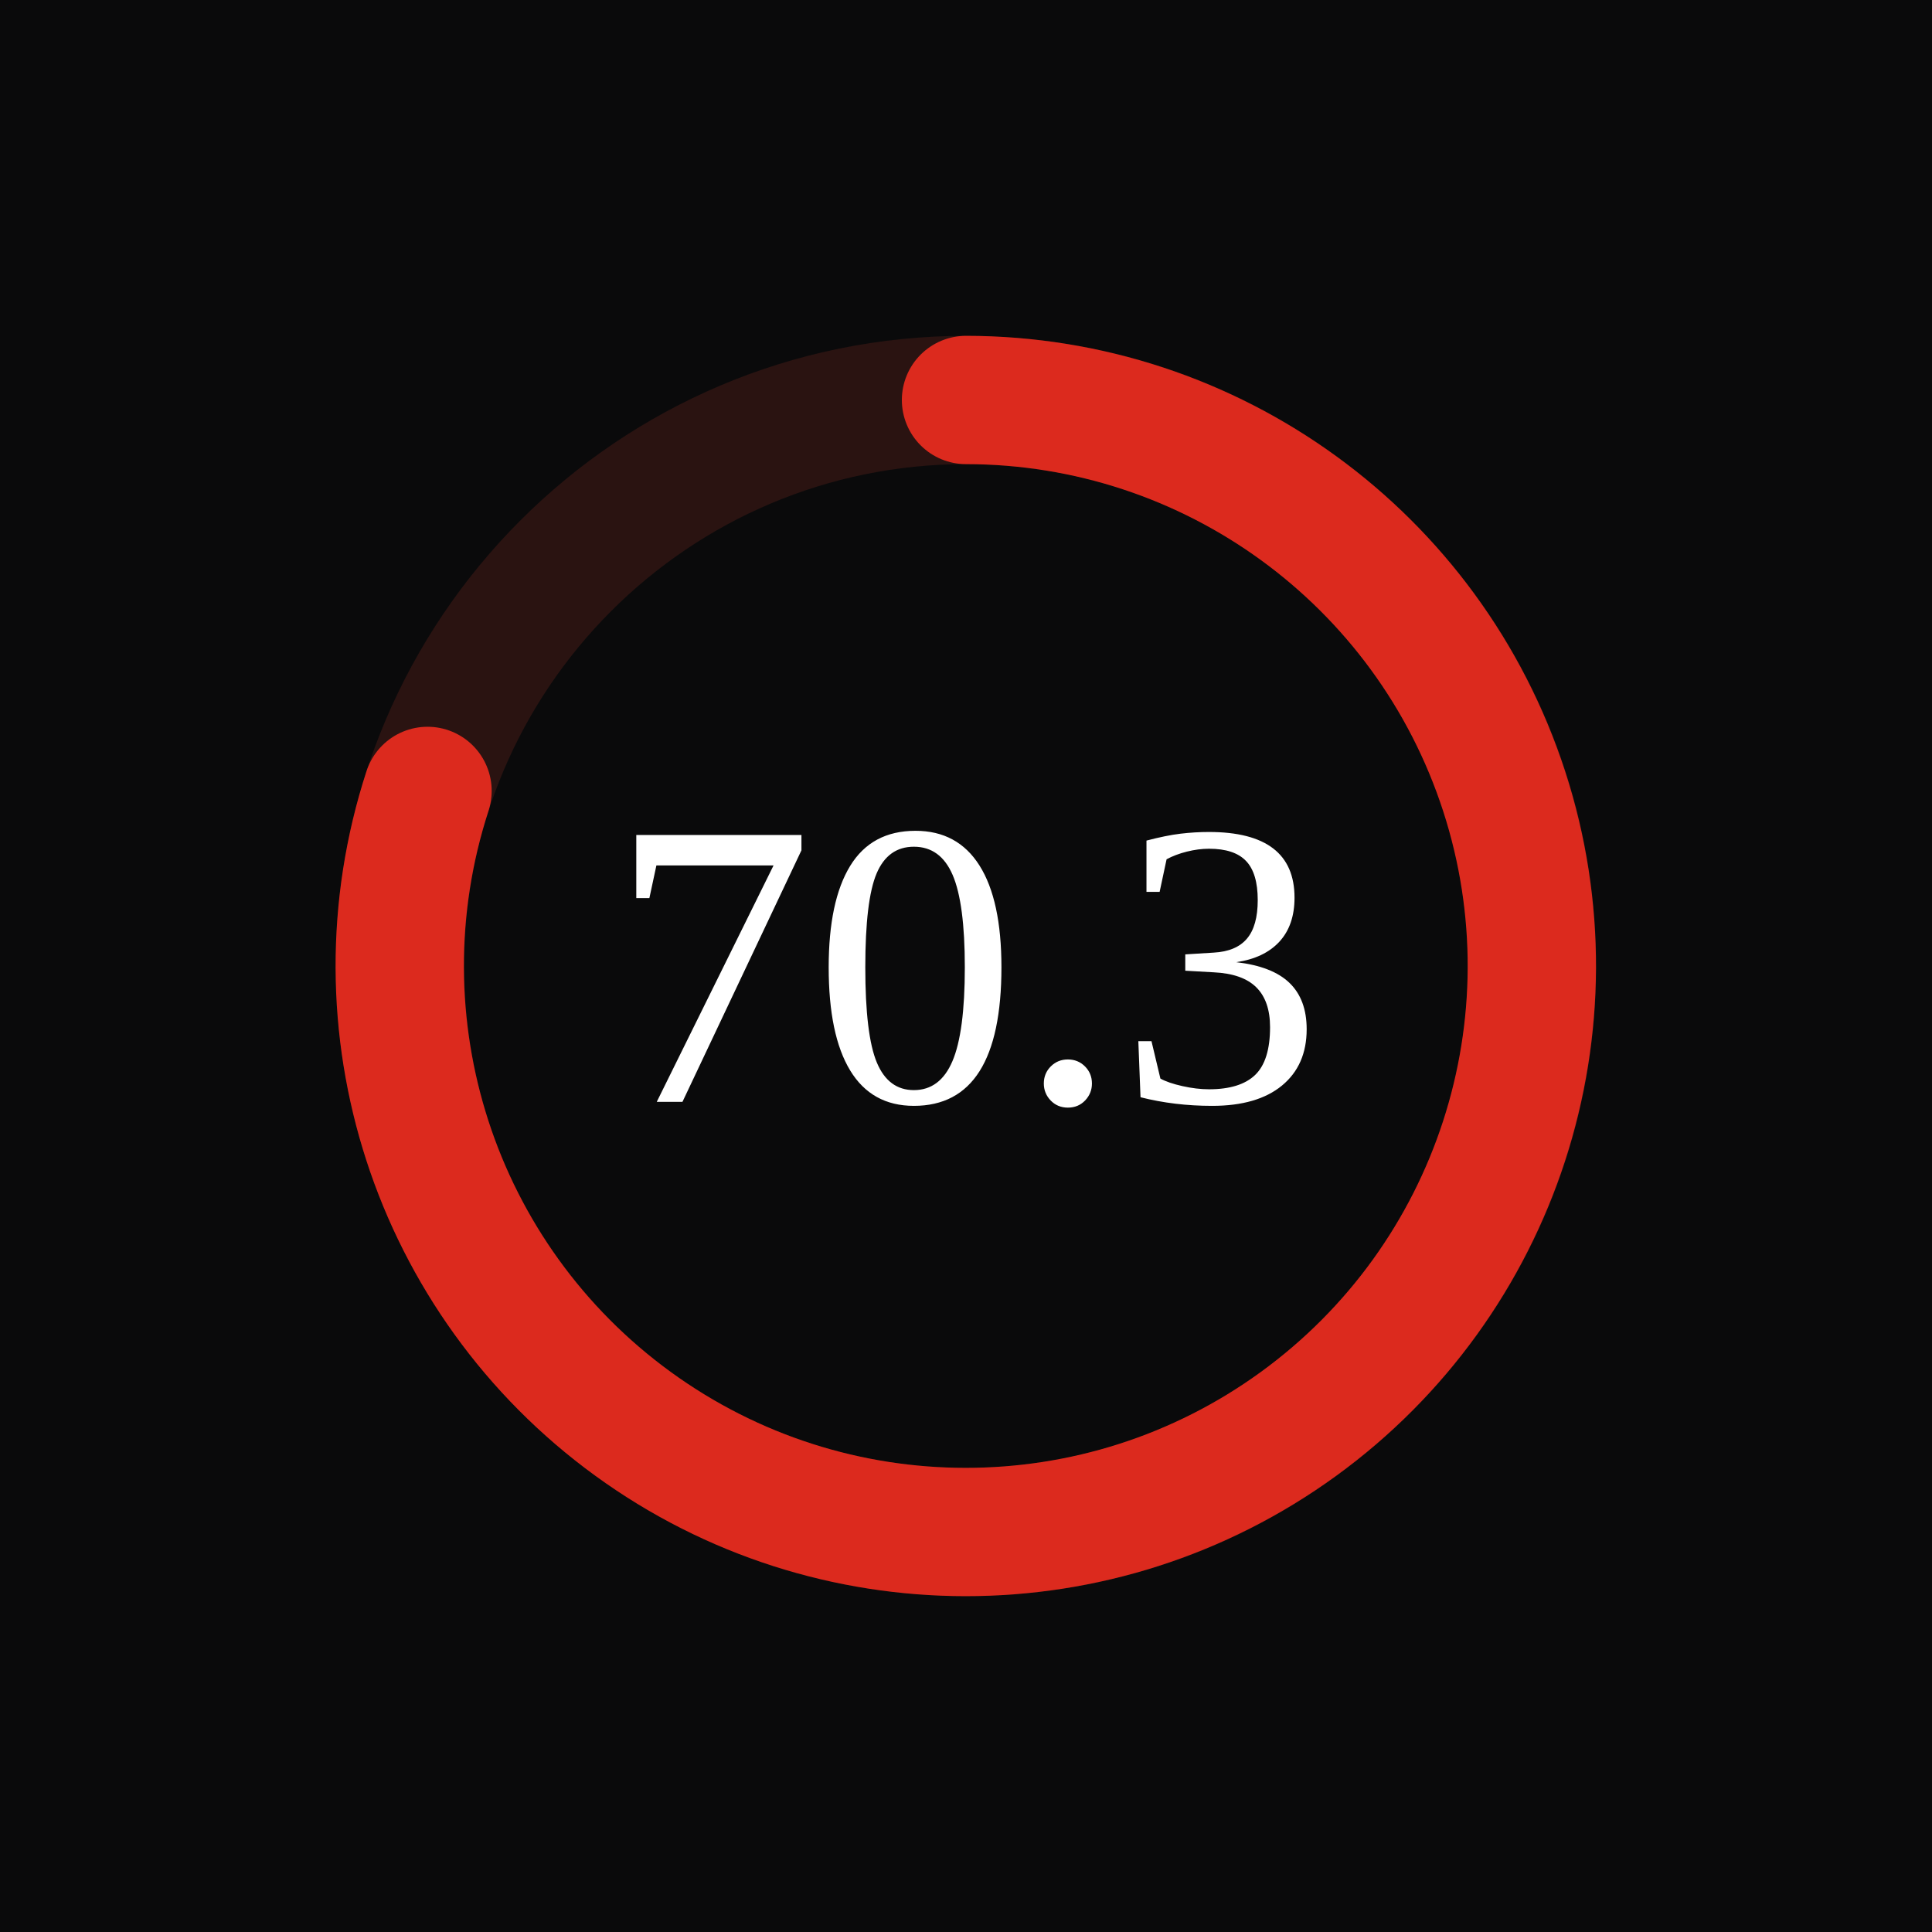
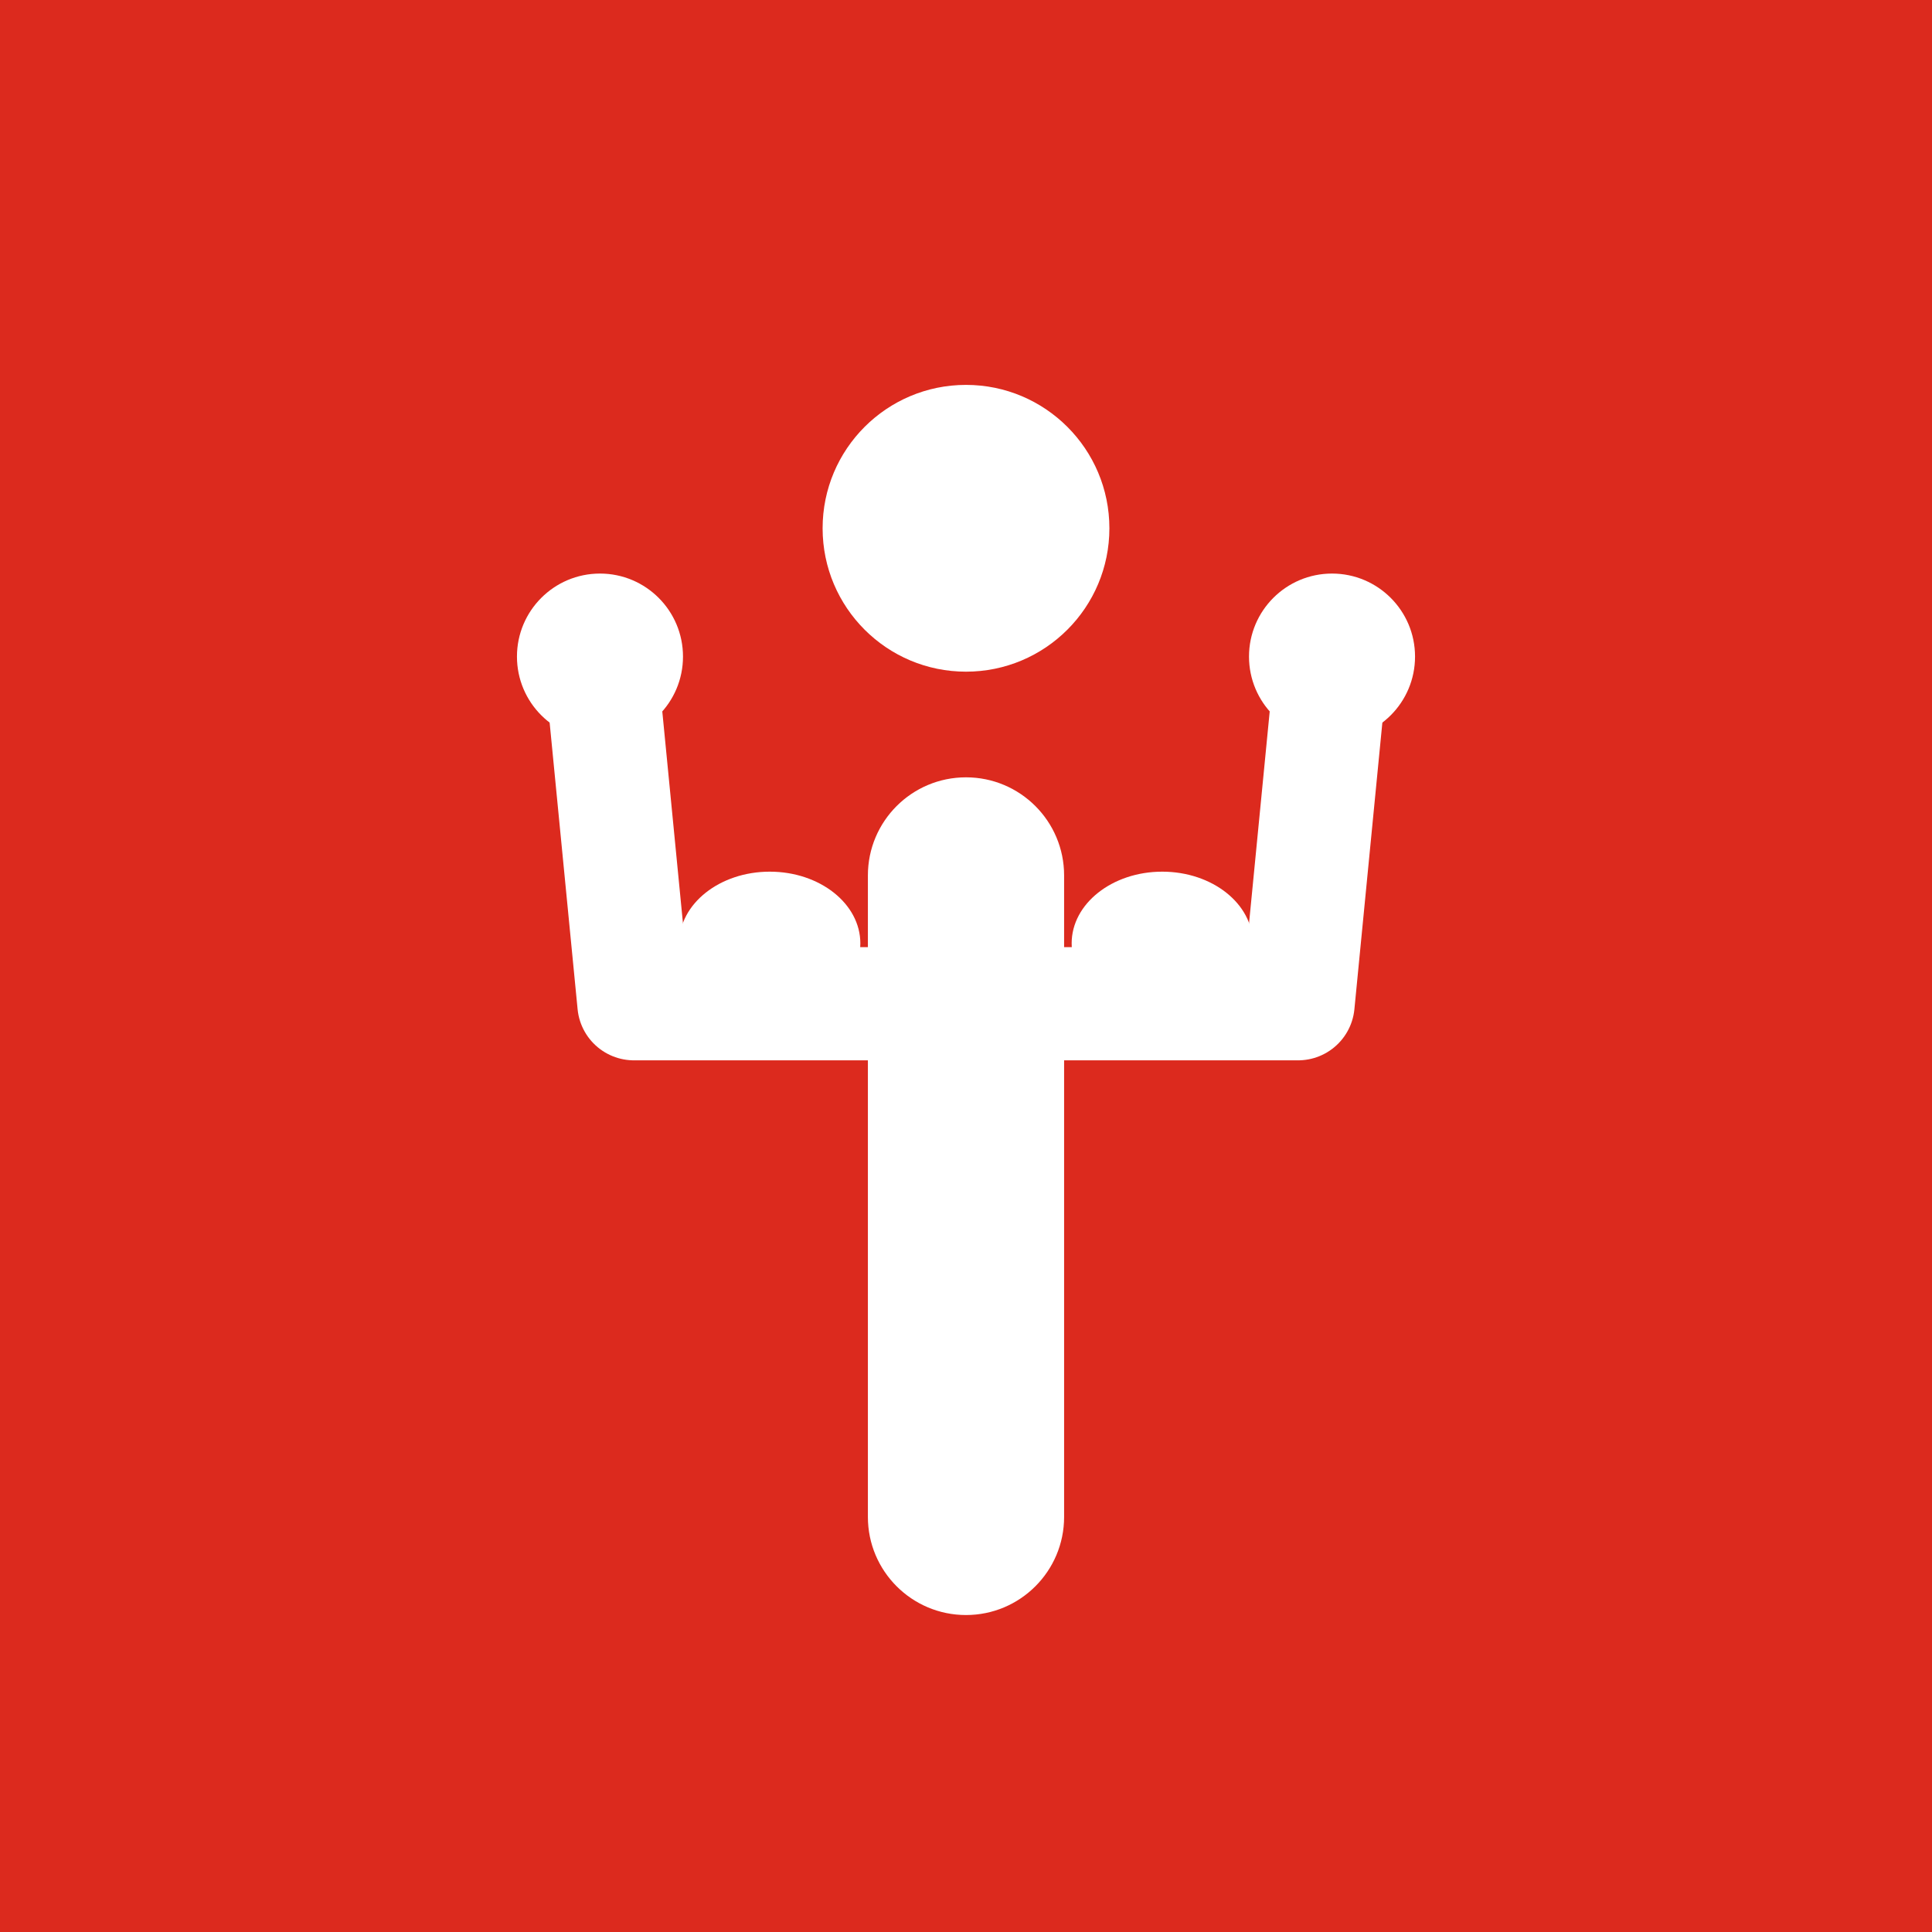
<svg xmlns="http://www.w3.org/2000/svg" viewBox="0 0 512 512">
-   <rect width="512" height="512" fill="#0a0a0b" />
-   <circle cx="256" cy="256" r="150" fill="none" stroke="#2a1311" stroke-width="34" />
-   <path d="M256 106 a150 150 0 1 1 -142.7 103.6" fill="none" stroke="#dc2a1e" stroke-width="34" stroke-linecap="round" />
-   <text x="256" y="292" text-anchor="middle" font-family="Georgia, 'Times New Roman', serif" font-size="108" fill="#ffffff">70.3</text>
+   <rect width="512" height="512" fill="#dc2a1e" />
+   <g fill="#fff" stroke="#fff" stroke-linecap="round" stroke-linejoin="round">
+     <circle cx="256" cy="140" r="38" stroke="none" />
+     <rect x="230" y="206" width="52" height="222" rx="26" stroke="none" />
+     <path d="M240 266 L168 266 L160 184" fill="none" stroke-width="30" />
+     <path d="M272 266 L344 266 L352 184" fill="none" stroke-width="30" />
+     <ellipse cx="204" cy="250" rx="24" ry="19" stroke="none" />
+     <ellipse cx="308" cy="250" rx="24" ry="19" stroke="none" />
+     <circle cx="159" cy="174" r="22" stroke="none" />
+     <circle cx="353" cy="174" r="22" stroke="none" />
+   </g>
</svg>
